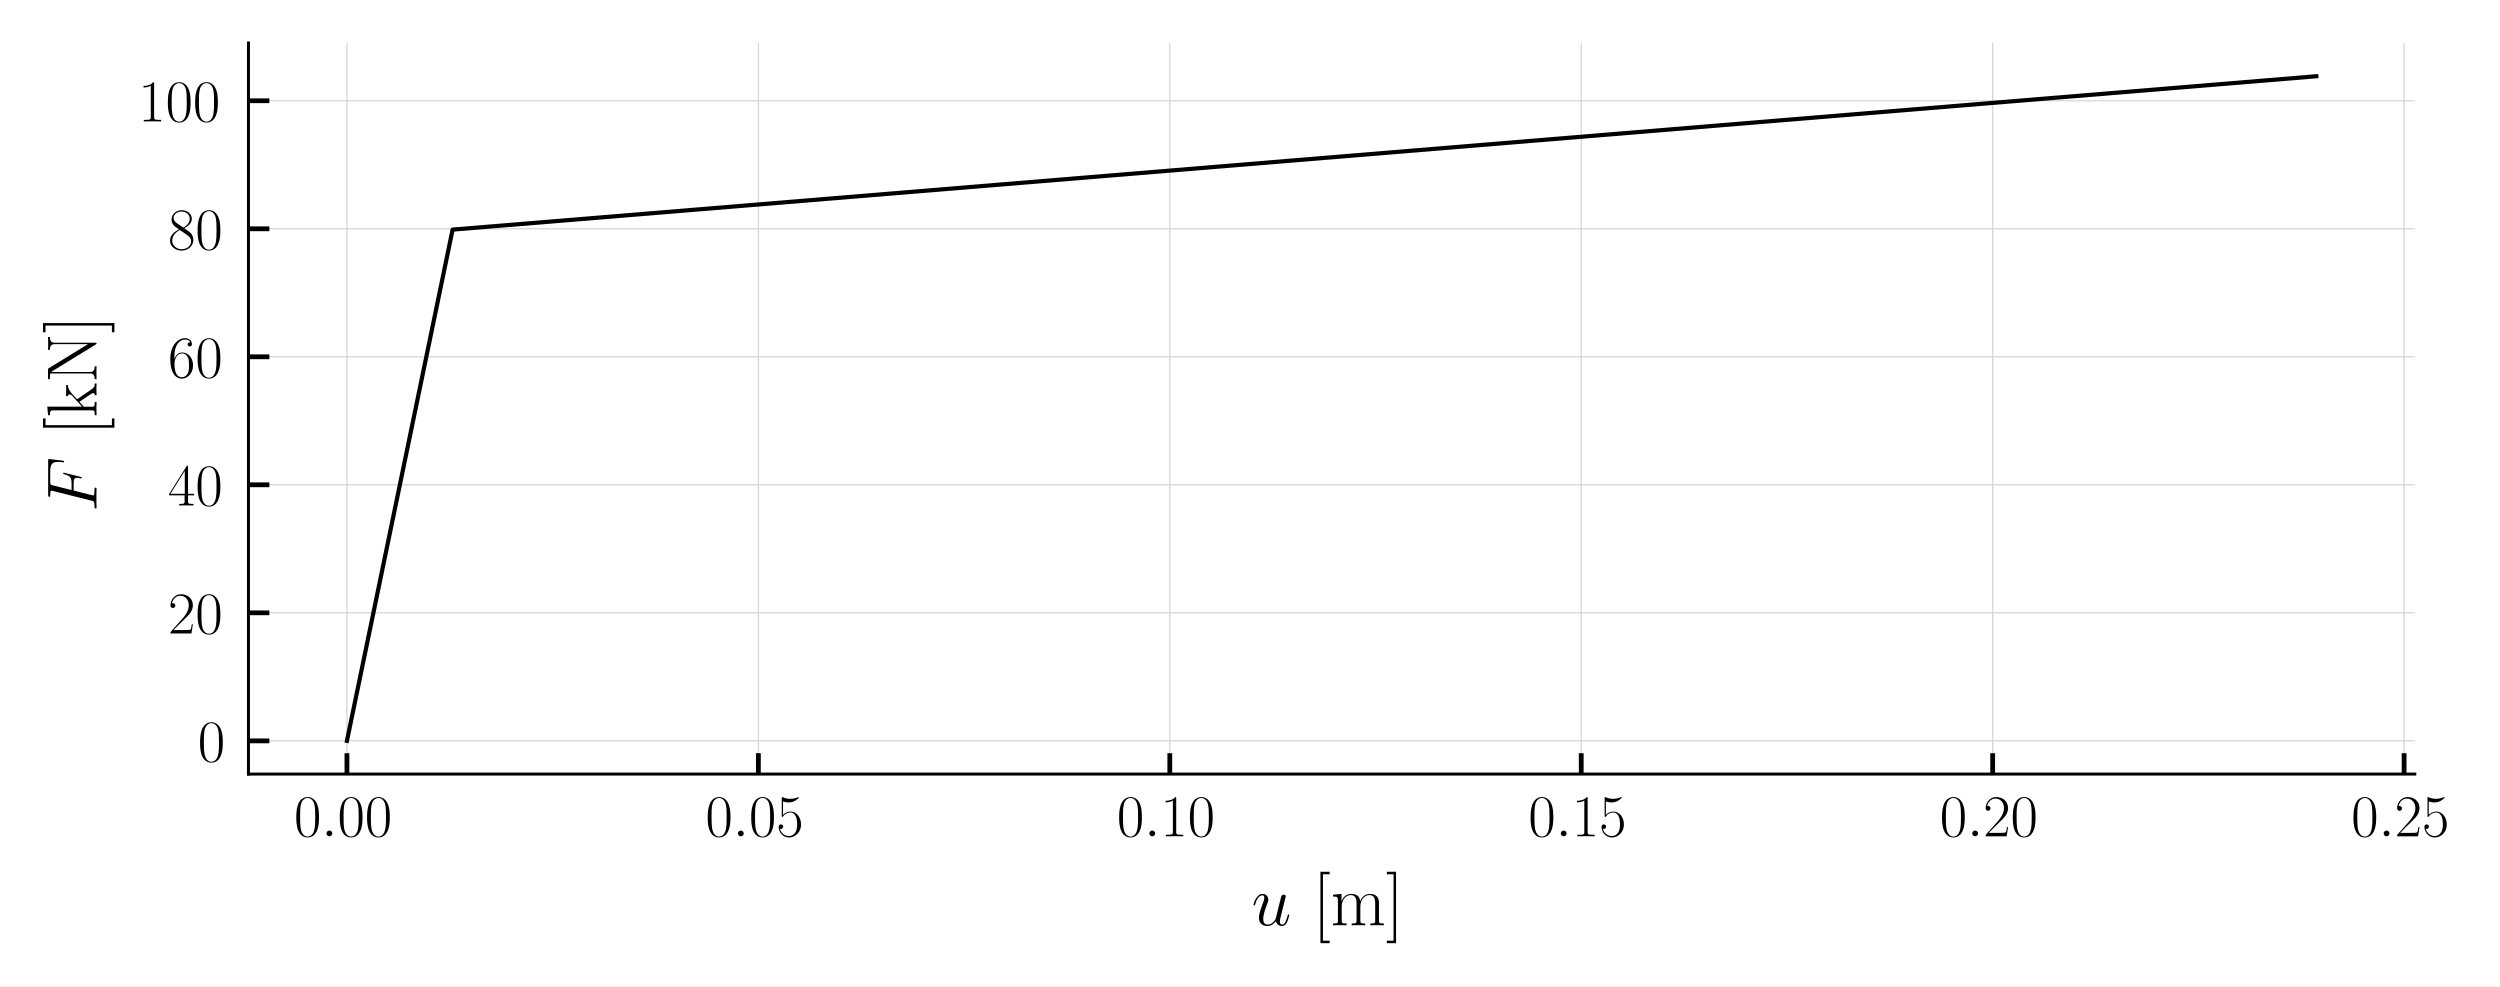
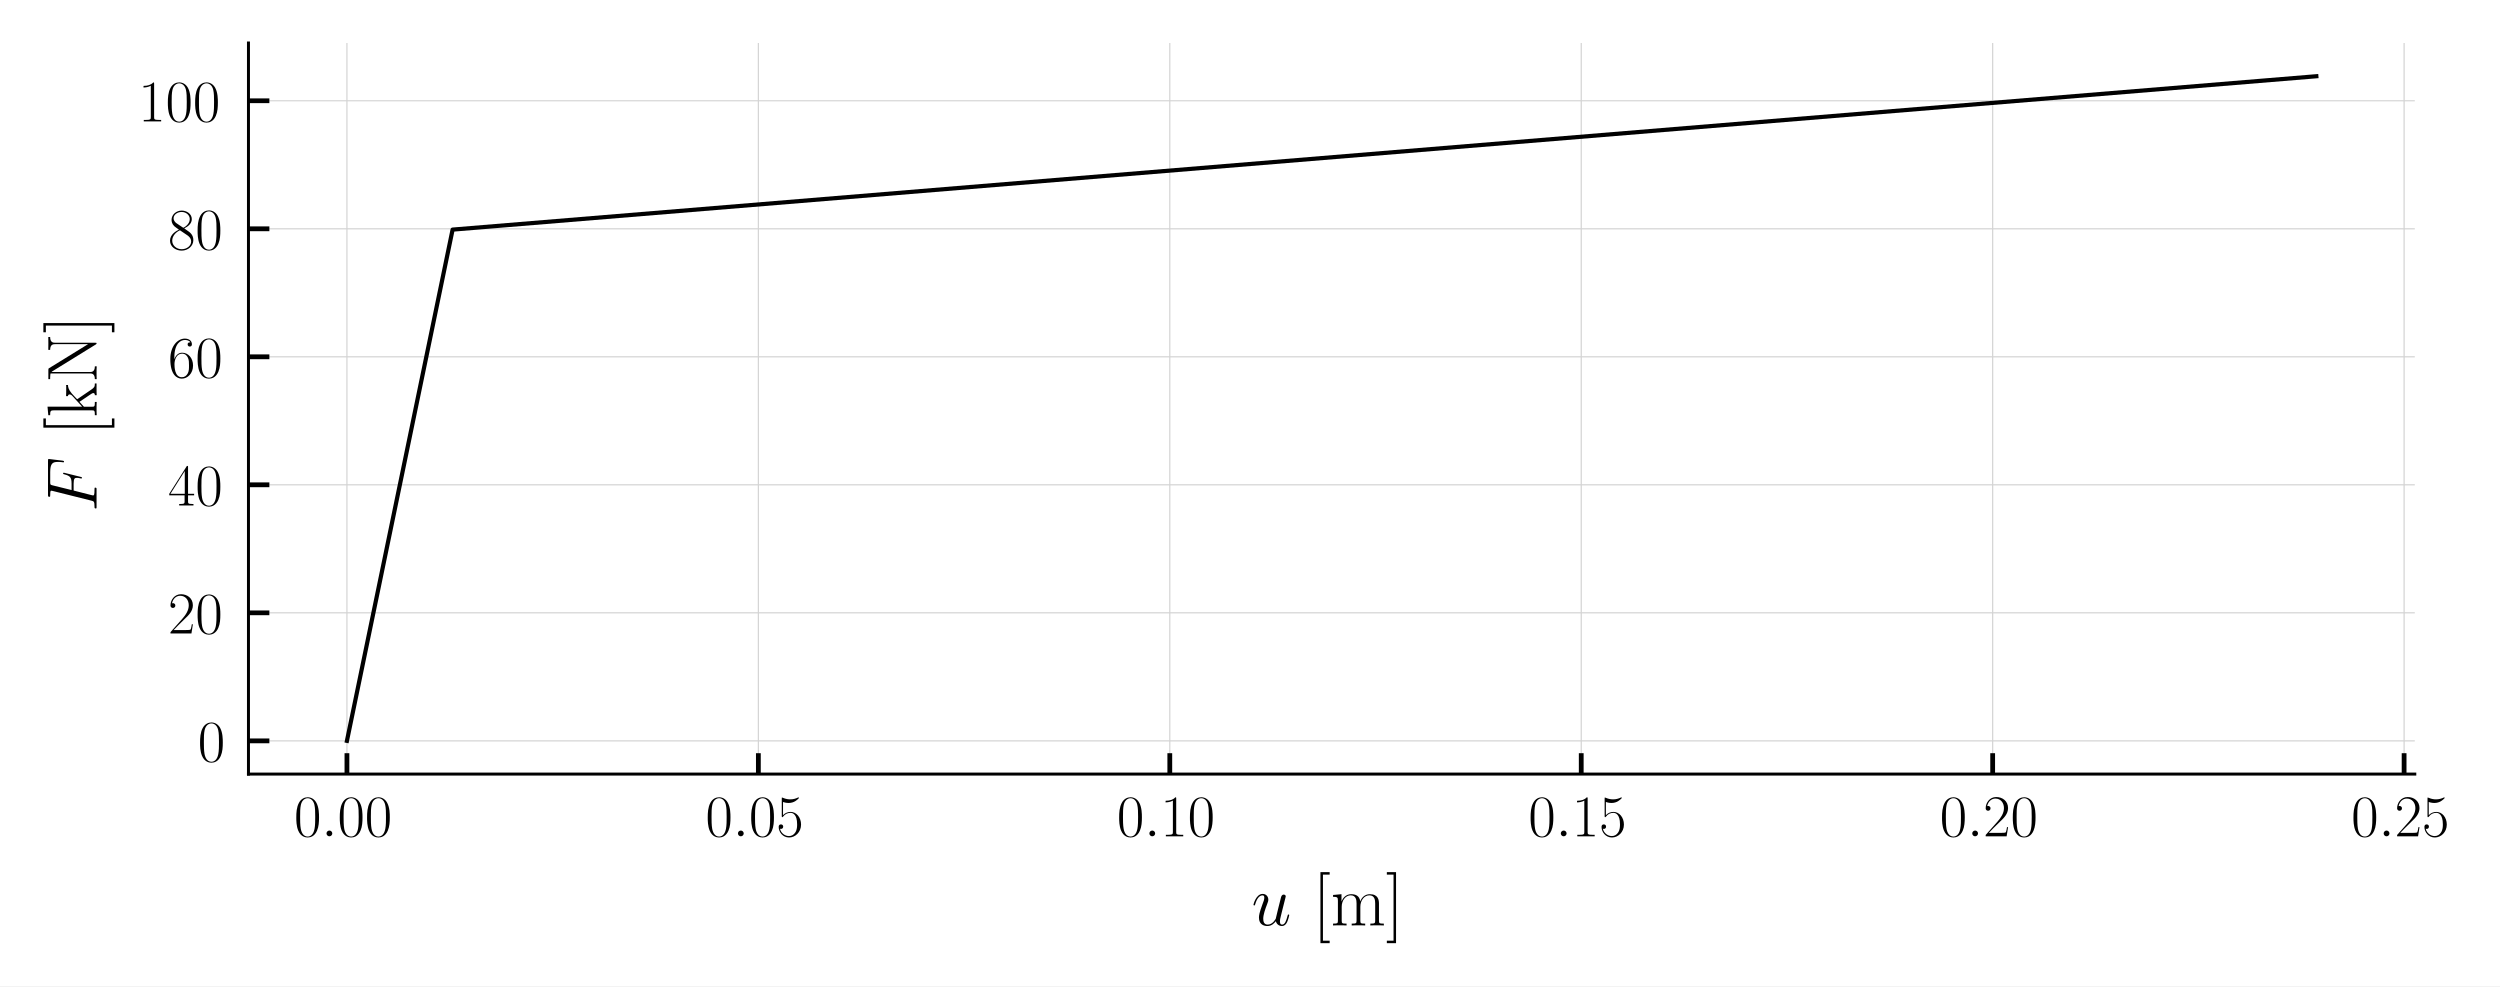
<svg xmlns="http://www.w3.org/2000/svg" xmlns:xlink="http://www.w3.org/1999/xlink" width="418.564pt" height="165.111pt" viewBox="0 0 418.564 165.111" version="1.1">
  <defs>
    <style type="text/css">*{stroke-linejoin: round; stroke-linecap: butt}</style>
  </defs>
  <g id="figure_1">
    <g id="patch_1">
      <path d="M 0 165.111  L 418.564 165.111  L 418.564 0  L 0 0  z " style="fill: #ffffff" />
    </g>
    <g id="axes_1">
      <g id="patch_2">
        <path d="M 41.599 129.6  L 404.299 129.6  L 404.299 7.2  L 41.599 7.2  z " style="fill: #ffffff" />
      </g>
      <g id="matplotlib.axis_1">
        <g id="xtick_1">
          <g id="line2d_1">
-             <path d="M 58.086 129.6  L 58.086 7.2  " clip-path="url(#p9bdc8f157e)" style="fill: none; stroke: #d3d3d3; stroke-width: 0.2; stroke-linecap: square" />
+             <path d="M 58.086 129.6  L 58.086 7.2  " clip-path="url(#p5ad7e52a7c)" style="fill: none; stroke: #d3d3d3; stroke-width: 0.2; stroke-linecap: square" />
          </g>
          <g id="line2d_2">
            <defs>
-               <path id="m591b643fd5" d="M 0 0  L 0 -3.5  " style="stroke: #000000; stroke-width: 0.8" />
-             </defs>
-             <g>
-               <use xlink:href="#m591b643fd5" x="58.086" y="129.6" style="stroke: #000000; stroke-width: 0.8" />
+               <path id="m6306ff4226" d="M 0 0  L 0 -3.5  " style="stroke: #000000; stroke-width: 0.8" />
+             </defs>
+             <g>
+               <use xlink:href="#m6306ff4226" x="58.086" y="129.6" style="stroke: #000000; stroke-width: 0.8" />
            </g>
          </g>
          <g id="text_1">
            <g transform="translate(49.22983 140.0185) scale(0.1 -0.1)">
              <defs>
-                 <path id="CMR17-30" d="M 2688 2038  C 2688 2430 2682 3099 2413 3613  C 2176 4063 1798 4224 1466 4224  C 1158 4224 768 4082 525 3620  C 269 3137 243 2539 243 2038  C 243 1671 250 1112 448 623  C 723 -39 1216 -128 1466 -128  C 1760 -128 2208 -7 2470 604  C 2662 1048 2688 1568 2688 2038  z M 1466 -26  C 1056 -26 813 328 723 816  C 653 1196 653 1749 653 2109  C 653 2604 653 3015 736 3407  C 858 3954 1216 4121 1466 4121  C 1728 4121 2067 3947 2189 3420  C 2272 3054 2278 2623 2278 2109  C 2278 1691 2278 1176 2202 797  C 2067 96 1690 -26 1466 -26  z " transform="scale(0.015625)" />
-                 <path id="CMMI12-3a" d="M 1178 307  C 1178 492 1024 620 870 620  C 685 620 557 467 557 313  C 557 128 710 0 864 0  C 1050 0 1178 153 1178 307  z " transform="scale(0.015625)" />
+                 <path id="CMR17-30" d="M 2688 2025  C 2688 2416 2682 3080 2413 3591  C 2176 4039 1798 4198 1466 4198  C 1158 4198 768 4058 525 3597  C 269 3118 243 2524 243 2025  C 243 1661 250 1106 448 619  C 723 -39 1216 -128 1466 -128  C 1760 -128 2208 -7 2470 600  C 2662 1042 2688 1559 2688 2025  z M 1466 -26  C 1056 -26 813 325 723 812  C 653 1188 653 1738 653 2096  C 653 2588 653 2997 736 3387  C 858 3929 1216 4096 1466 4096  C 1728 4096 2067 3923 2189 3400  C 2272 3036 2278 2607 2278 2096  C 2278 1680 2278 1169 2202 792  C 2067 95 1690 -26 1466 -26  z " transform="scale(0.015625)" />
+                 <path id="CMMI12-3a" d="M 1178 307  C 1178 492 1024 619 870 619  C 685 619 557 466 557 313  C 557 128 710 0 864 0  C 1050 0 1178 153 1178 307  z " transform="scale(0.015625)" />
              </defs>
              <use xlink:href="#CMR17-30" transform="scale(0.996264)" />
              <use xlink:href="#CMMI12-3a" transform="translate(45.69048 0) scale(0.996264)" />
              <use xlink:href="#CMR17-30" transform="translate(72.78765 0) scale(0.996264)" />
              <use xlink:href="#CMR17-30" transform="translate(118.4781 0) scale(0.996264)" />
            </g>
          </g>
        </g>
        <g id="xtick_2">
          <g id="line2d_3">
-             <path d="M 126.97 129.6  L 126.97 7.2  " clip-path="url(#p9bdc8f157e)" style="fill: none; stroke: #d3d3d3; stroke-width: 0.2; stroke-linecap: square" />
+             <path d="M 126.97 129.6  L 126.97 7.2  " clip-path="url(#p5ad7e52a7c)" style="fill: none; stroke: #d3d3d3; stroke-width: 0.2; stroke-linecap: square" />
          </g>
          <g id="line2d_4">
            <g>
-               <use xlink:href="#m591b643fd5" x="126.97" y="129.6" style="stroke: #000000; stroke-width: 0.8" />
+               <use xlink:href="#m6306ff4226" x="126.97" y="129.6" style="stroke: #000000; stroke-width: 0.8" />
            </g>
          </g>
          <g id="text_2">
            <g transform="translate(118.1143 140.0185) scale(0.1 -0.1)">
              <defs>
-                 <path id="CMR17-35" d="M 730 3750  C 794 3724 1056 3641 1325 3641  C 1920 3641 2246 3961 2432 4140  C 2432 4191 2432 4224 2394 4224  C 2387 4224 2374 4224 2323 4198  C 2099 4102 1837 4032 1517 4032  C 1325 4032 1037 4055 723 4191  C 653 4224 640 4224 634 4224  C 602 4224 595 4217 595 4090  L 595 2231  C 595 2113 595 2080 659 2080  C 691 2080 704 2093 736 2139  C 941 2435 1222 2560 1542 2560  C 1766 2560 2246 2415 2246 1293  C 2246 1087 2246 716 2054 422  C 1894 159 1645 25 1370 25  C 947 25 518 319 403 812  C 429 806 480 793 506 793  C 589 793 749 838 749 1036  C 749 1209 627 1280 506 1280  C 358 1280 262 1190 262 1011  C 262 454 704 -128 1382 -128  C 2042 -128 2669 441 2669 1267  C 2669 2054 2170 2662 1549 2662  C 1222 2662 947 2540 730 2304  L 730 3750  z " transform="scale(0.015625)" />
+                 <path id="CMR17-35" d="M 730 3692  C 794 3666 1056 3584 1325 3584  C 1920 3584 2246 3911 2432 4100  C 2432 4157 2432 4192 2394 4192  C 2387 4192 2374 4192 2323 4163  C 2099 4058 1837 3973 1517 3973  C 1325 3973 1037 3999 723 4139  C 653 4171 640 4171 634 4171  C 602 4171 595 4164 595 4037  L 595 2203  C 595 2089 595 2057 659 2057  C 691 2057 704 2070 736 2114  C 941 2401 1222 2522 1542 2522  C 1766 2522 2246 2382 2246 1289  C 2246 1085 2246 715 2054 421  C 1894 159 1645 25 1370 25  C 947 25 518 320 403 814  C 429 807 480 795 506 795  C 589 795 749 840 749 1038  C 749 1210 627 1280 506 1280  C 358 1280 262 1190 262 1011  C 262 454 704 -128 1382 -128  C 2042 -128 2669 440 2669 1264  C 2669 2030 2170 2624 1549 2624  C 1222 2624 947 2503 730 2274  L 730 3692  z " transform="scale(0.015625)" />
              </defs>
              <use xlink:href="#CMR17-30" transform="scale(0.996264)" />
              <use xlink:href="#CMMI12-3a" transform="translate(45.69048 0) scale(0.996264)" />
              <use xlink:href="#CMR17-30" transform="translate(72.78765 0) scale(0.996264)" />
              <use xlink:href="#CMR17-35" transform="translate(118.4781 0) scale(0.996264)" />
            </g>
          </g>
        </g>
        <g id="xtick_3">
          <g id="line2d_5">
-             <path d="M 195.854 129.6  L 195.854 7.2  " clip-path="url(#p9bdc8f157e)" style="fill: none; stroke: #d3d3d3; stroke-width: 0.2; stroke-linecap: square" />
+             <path d="M 195.854 129.6  L 195.854 7.2  " clip-path="url(#p5ad7e52a7c)" style="fill: none; stroke: #d3d3d3; stroke-width: 0.2; stroke-linecap: square" />
          </g>
          <g id="line2d_6">
            <g>
-               <use xlink:href="#m591b643fd5" x="195.854" y="129.6" style="stroke: #000000; stroke-width: 0.8" />
+               <use xlink:href="#m6306ff4226" x="195.854" y="129.6" style="stroke: #000000; stroke-width: 0.8" />
            </g>
          </g>
          <g id="text_3">
            <g transform="translate(186.9988 140.0185) scale(0.1 -0.1)">
              <defs>
-                 <path id="CMR17-31" d="M 1702 4083  C 1702 4217 1696 4224 1606 4224  C 1357 3927 979 3833 621 3820  C 602 3820 570 3820 563 3808  C 557 3795 557 3782 557 3648  C 755 3648 1088 3686 1344 3839  L 1344 467  C 1344 243 1331 166 781 166  L 589 166  L 589 0  C 896 6 1216 12 1523 12  C 1830 12 2150 6 2458 0  L 2458 166  L 2266 166  C 1715 166 1702 236 1702 467  L 1702 4083  z " transform="scale(0.015625)" />
+                 <path id="CMR17-31" d="M 1702 4058  C 1702 4192 1696 4192 1606 4192  C 1357 3916 979 3827 621 3827  C 602 3827 570 3827 563 3808  C 557 3795 557 3782 557 3648  C 755 3648 1088 3686 1344 3839  L 1344 461  C 1344 236 1331 160 781 160  L 589 160  L 589 0  C 896 0 1216 0 1523 0  C 1830 0 2150 0 2458 0  L 2458 160  L 2266 160  C 1715 160 1702 230 1702 458  L 1702 4058  z " transform="scale(0.015625)" />
              </defs>
              <use xlink:href="#CMR17-30" transform="scale(0.996264)" />
              <use xlink:href="#CMMI12-3a" transform="translate(45.69048 0) scale(0.996264)" />
              <use xlink:href="#CMR17-31" transform="translate(72.78765 0) scale(0.996264)" />
              <use xlink:href="#CMR17-30" transform="translate(118.4781 0) scale(0.996264)" />
            </g>
          </g>
        </g>
        <g id="xtick_4">
          <g id="line2d_7">
-             <path d="M 264.739 129.6  L 264.739 7.2  " clip-path="url(#p9bdc8f157e)" style="fill: none; stroke: #d3d3d3; stroke-width: 0.2; stroke-linecap: square" />
+             <path d="M 264.739 129.6  L 264.739 7.2  " clip-path="url(#p5ad7e52a7c)" style="fill: none; stroke: #d3d3d3; stroke-width: 0.2; stroke-linecap: square" />
          </g>
          <g id="line2d_8">
            <g>
-               <use xlink:href="#m591b643fd5" x="264.739" y="129.6" style="stroke: #000000; stroke-width: 0.8" />
+               <use xlink:href="#m6306ff4226" x="264.739" y="129.6" style="stroke: #000000; stroke-width: 0.8" />
            </g>
          </g>
          <g id="text_4">
            <g transform="translate(255.8833 140.0185) scale(0.1 -0.1)">
              <use xlink:href="#CMR17-30" transform="scale(0.996264)" />
              <use xlink:href="#CMMI12-3a" transform="translate(45.69048 0) scale(0.996264)" />
              <use xlink:href="#CMR17-31" transform="translate(72.78765 0) scale(0.996264)" />
              <use xlink:href="#CMR17-35" transform="translate(118.4781 0) scale(0.996264)" />
            </g>
          </g>
        </g>
        <g id="xtick_5">
          <g id="line2d_9">
-             <path d="M 333.623 129.6  L 333.623 7.2  " clip-path="url(#p9bdc8f157e)" style="fill: none; stroke: #d3d3d3; stroke-width: 0.2; stroke-linecap: square" />
+             <path d="M 333.623 129.6  L 333.623 7.2  " clip-path="url(#p5ad7e52a7c)" style="fill: none; stroke: #d3d3d3; stroke-width: 0.2; stroke-linecap: square" />
          </g>
          <g id="line2d_10">
            <g>
-               <use xlink:href="#m591b643fd5" x="333.623" y="129.6" style="stroke: #000000; stroke-width: 0.8" />
+               <use xlink:href="#m6306ff4226" x="333.623" y="129.6" style="stroke: #000000; stroke-width: 0.8" />
            </g>
          </g>
          <g id="text_5">
            <g transform="translate(324.7677 140.0185) scale(0.1 -0.1)">
              <defs>
-                 <path id="CMR17-32" d="M 2669 990  L 2554 990  C 2490 537 2438 460 2413 422  C 2381 371 1920 371 1830 371  L 602 371  C 832 620 1280 1073 1824 1596  C 2214 1966 2669 2400 2669 3033  C 2669 3788 2067 4224 1395 4224  C 691 4224 262 3603 262 3027  C 262 2777 448 2745 525 2745  C 589 2745 781 2783 781 3007  C 781 3206 614 3264 525 3264  C 486 3264 448 3257 422 3244  C 544 3788 915 4057 1306 4057  C 1862 4057 2227 3616 2227 3033  C 2227 2477 1901 1998 1536 1583  L 262 147  L 262 0  L 2515 0  L 2669 990  z " transform="scale(0.015625)" />
+                 <path id="CMR17-32" d="M 2669 989  L 2554 989  C 2490 536 2438 459 2413 420  C 2381 369 1920 369 1830 369  L 602 369  C 832 619 1280 1072 1824 1597  C 2214 1967 2669 2402 2669 3035  C 2669 3790 2067 4224 1395 4224  C 691 4224 262 3604 262 3030  C 262 2780 448 2748 525 2748  C 589 2748 781 2787 781 3010  C 781 3207 614 3264 525 3264  C 486 3264 448 3258 422 3245  C 544 3790 915 4058 1306 4058  C 1862 4058 2227 3617 2227 3035  C 2227 2479 1901 2000 1536 1584  L 262 146  L 262 0  L 2515 0  L 2669 989  z " transform="scale(0.015625)" />
              </defs>
              <use xlink:href="#CMR17-30" transform="scale(0.996264)" />
              <use xlink:href="#CMMI12-3a" transform="translate(45.69048 0) scale(0.996264)" />
              <use xlink:href="#CMR17-32" transform="translate(72.78765 0) scale(0.996264)" />
              <use xlink:href="#CMR17-30" transform="translate(118.4781 0) scale(0.996264)" />
            </g>
          </g>
        </g>
        <g id="xtick_6">
          <g id="line2d_11">
-             <path d="M 402.508 129.6  L 402.508 7.2  " clip-path="url(#p9bdc8f157e)" style="fill: none; stroke: #d3d3d3; stroke-width: 0.2; stroke-linecap: square" />
+             <path d="M 402.508 129.6  L 402.508 7.2  " clip-path="url(#p5ad7e52a7c)" style="fill: none; stroke: #d3d3d3; stroke-width: 0.2; stroke-linecap: square" />
          </g>
          <g id="line2d_12">
            <g>
-               <use xlink:href="#m591b643fd5" x="402.508" y="129.6" style="stroke: #000000; stroke-width: 0.8" />
+               <use xlink:href="#m6306ff4226" x="402.508" y="129.6" style="stroke: #000000; stroke-width: 0.8" />
            </g>
          </g>
          <g id="text_6">
            <g transform="translate(393.6522 140.0185) scale(0.1 -0.1)">
              <use xlink:href="#CMR17-30" transform="scale(0.996264)" />
              <use xlink:href="#CMMI12-3a" transform="translate(45.69048 0) scale(0.996264)" />
              <use xlink:href="#CMR17-32" transform="translate(72.78765 0) scale(0.996264)" />
              <use xlink:href="#CMR17-35" transform="translate(118.4781 0) scale(0.996264)" />
            </g>
          </g>
        </g>
        <g id="text_7">
          <g transform="translate(209.5378 154.9221) scale(0.12 -0.12)">
            <defs>
-               <path id="CMMI12-75" d="M 2182 370  C 2266 12 2573 -64 2726 -64  C 2931 -64 3085 70 3187 287  C 3296 517 3379 893 3379 913  C 3379 944 3354 970 3315 970  C 3258 970 3251 938 3226 842  C 3110 402 2995 64 2739 64  C 2547 64 2547 274 2547 357  C 2547 504 2566 568 2630 836  C 2675 1008 2720 1181 2758 1359  L 3021 2400  C 3066 2560 3066 2572 3066 2591  C 3066 2687 2989 2752 2893 2752  C 2707 2752 2662 2591 2624 2432  C 2560 2183 2214 810 2170 587  C 2163 587 1914 64 1446 64  C 1114 64 1050 351 1050 587  C 1050 951 1229 1462 1395 1890  C 1472 2094 1504 2177 1504 2305  C 1504 2579 1306 2816 998 2816  C 410 2816 173 1890 173 1838  C 173 1813 198 1781 243 1781  C 301 1781 307 1807 333 1896  C 486 2445 736 2687 979 2687  C 1043 2687 1146 2681 1146 2477  C 1146 2311 1075 2126 979 1883  C 698 1123 666 881 666 689  C 666 38 1158 -64 1421 -64  C 1830 -64 2054 217 2182 370  z " transform="scale(0.015625)" />
-               <path id="CMR17-5b" d="M 1504 -1600  L 1504 -1376  L 902 -1376  L 902 4575  L 1504 4575  L 1504 4800  L 678 4800  L 678 -1600  L 1504 -1600  z " transform="scale(0.015625)" />
-               <path id="CMR17-6d" d="M 4326 1954  C 4326 2276 4269 2816 3507 2816  C 3072 2816 2771 2520 2656 2173  L 2650 2173  C 2573 2700 2195 2816 1837 2816  C 1331 2816 1069 2424 973 2166  L 966 2166  L 966 2816  L 211 2745  L 211 2578  C 589 2578 646 2540 646 2231  L 646 443  C 646 198 621 166 211 166  L 211 0  C 365 12 646 12 813 12  C 979 12 1267 12 1421 0  L 1421 166  C 1011 166 986 192 986 443  L 986 1678  C 986 2269 1344 2713 1792 2713  C 2266 2713 2317 2289 2317 1980  L 2317 443  C 2317 198 2291 166 1882 166  L 1882 0  C 2035 12 2317 12 2483 12  C 2650 12 2938 12 3091 0  L 3091 166  C 2682 166 2656 192 2656 443  L 2656 1678  C 2656 2269 3014 2713 3462 2713  C 3936 2713 3987 2289 3987 1980  L 3987 443  C 3987 198 3962 166 3552 166  L 3552 0  C 3706 12 3987 12 4154 12  C 4320 12 4608 12 4762 0  L 4762 166  C 4352 166 4326 192 4326 443  L 4326 1954  z " transform="scale(0.015625)" />
-               <path id="CMR17-5d" d="M 915 4800  L 90 4800  L 90 4575  L 691 4575  L 691 -1376  L 90 -1376  L 90 -1600  L 915 -1600  L 915 4800  z " transform="scale(0.015625)" />
+               <path id="CMMI12-75" d="M 2182 370  C 2266 13 2573 -64 2726 -64  C 2931 -64 3085 70 3187 287  C 3296 517 3379 894 3379 913  C 3379 945 3354 971 3315 971  C 3258 971 3251 939 3226 843  C 3110 402 2995 64 2739 64  C 2547 64 2547 275 2547 358  C 2547 505 2566 568 2630 837  C 2675 1009 2720 1181 2758 1360  L 3021 2401  C 3066 2561 3066 2574 3066 2593  C 3066 2689 2989 2753 2893 2753  C 2707 2753 2662 2593 2624 2433  C 2560 2184 2214 811 2170 588  C 2163 588 1914 64 1446 64  C 1114 64 1050 351 1050 588  C 1050 952 1229 1462 1395 1890  C 1472 2095 1504 2178 1504 2305  C 1504 2580 1306 2816 998 2816  C 410 2816 173 1890 173 1839  C 173 1814 198 1782 243 1782  C 301 1782 307 1807 333 1896  C 486 2441 736 2682 979 2682  C 1043 2682 1146 2682 1146 2478  C 1146 2312 1075 2127 979 1884  C 698 1124 666 881 666 690  C 666 38 1158 -64 1421 -64  C 1830 -64 2054 217 2182 370  z " transform="scale(0.015625)" />
+               <path id="CMR17-5b" d="M 1504 -1600  L 1504 -1377  L 902 -1377  L 902 4544  L 1504 4544  L 1504 4767  L 678 4767  L 678 -1600  L 1504 -1600  z " transform="scale(0.015625)" />
+               <path id="CMR17-6d" d="M 4326 1933  C 4326 2252 4269 2790 3507 2790  C 3072 2790 2771 2496 2656 2151  L 2650 2151  C 2573 2676 2195 2790 1837 2790  C 1331 2790 1069 2400 973 2144  L 966 2144  L 966 2790  L 211 2720  L 211 2554  C 589 2554 646 2515 646 2208  L 646 428  C 646 184 621 153 211 153  L 211 -13  C 365 0 646 0 813 0  C 979 0 1267 0 1421 -13  L 1421 153  C 1011 153 986 178 986 428  L 986 1658  C 986 2247 1344 2688 1792 2688  C 2266 2688 2317 2266 2317 1958  L 2317 428  C 2317 184 2291 153 1882 153  L 1882 -13  C 2035 0 2317 0 2483 0  C 2650 0 2938 0 3091 -13  L 3091 153  C 2682 153 2656 178 2656 428  L 2656 1658  C 2656 2247 3014 2688 3462 2688  C 3936 2688 3987 2266 3987 1958  L 3987 428  C 3987 184 3962 153 3552 153  L 3552 -13  C 3706 0 3987 0 4154 0  C 4320 0 4608 0 4762 -13  L 4762 153  C 4352 153 4326 178 4326 428  L 4326 1933  z " transform="scale(0.015625)" />
+               <path id="CMR17-5d" d="M 915 4767  L 90 4767  L 90 4544  L 691 4544  L 691 -1377  L 90 -1377  L 90 -1600  L 915 -1600  L 915 4767  z " transform="scale(0.015625)" />
            </defs>
            <use xlink:href="#CMMI12-75" transform="scale(0.996264)" />
            <use xlink:href="#CMR17-5b" transform="translate(85.5963 0) scale(0.996264)" />
            <use xlink:href="#CMR17-6d" transform="translate(110.4674 0) scale(0.996264)" />
            <use xlink:href="#CMR17-5d" transform="translate(187.3869 0) scale(0.996264)" />
          </g>
        </g>
      </g>
      <g id="matplotlib.axis_2">
        <g id="ytick_1">
          <g id="line2d_13">
-             <path d="M 41.599 124.036  L 404.299 124.036  " clip-path="url(#p9bdc8f157e)" style="fill: none; stroke: #d3d3d3; stroke-width: 0.2; stroke-linecap: square" />
+             <path d="M 41.599 124.036  L 404.299 124.036  " clip-path="url(#p5ad7e52a7c)" style="fill: none; stroke: #d3d3d3; stroke-width: 0.2; stroke-linecap: square" />
          </g>
          <g id="line2d_14">
            <defs>
-               <path id="mb26ae9dbe8" d="M 0 0  L 3.5 0  " style="stroke: #000000; stroke-width: 0.8" />
-             </defs>
-             <g>
-               <use xlink:href="#mb26ae9dbe8" x="41.599" y="124.036" style="stroke: #000000; stroke-width: 0.8" />
+               <path id="ma262aab1b2" d="M 0 0  L 3.5 0  " style="stroke: #000000; stroke-width: 0.8" />
+             </defs>
+             <g>
+               <use xlink:href="#ma262aab1b2" x="41.599" y="124.036" style="stroke: #000000; stroke-width: 0.8" />
            </g>
          </g>
          <g id="text_8">
            <g transform="translate(33.11784 127.4956) scale(0.1 -0.1)">
              <use xlink:href="#CMR17-30" transform="scale(0.996264)" />
            </g>
          </g>
        </g>
        <g id="ytick_2">
          <g id="line2d_15">
-             <path d="M 41.599 102.603  L 404.299 102.603  " clip-path="url(#p9bdc8f157e)" style="fill: none; stroke: #d3d3d3; stroke-width: 0.2; stroke-linecap: square" />
+             <path d="M 41.599 102.603  L 404.299 102.603  " clip-path="url(#p5ad7e52a7c)" style="fill: none; stroke: #d3d3d3; stroke-width: 0.2; stroke-linecap: square" />
          </g>
          <g id="line2d_16">
            <g>
-               <use xlink:href="#mb26ae9dbe8" x="41.599" y="102.603" style="stroke: #000000; stroke-width: 0.8" />
+               <use xlink:href="#ma262aab1b2" x="41.599" y="102.603" style="stroke: #000000; stroke-width: 0.8" />
            </g>
          </g>
          <g id="text_9">
            <g transform="translate(28.1365 106.0625) scale(0.1 -0.1)">
              <use xlink:href="#CMR17-32" transform="scale(0.996264)" />
              <use xlink:href="#CMR17-30" transform="translate(45.69048 0) scale(0.996264)" />
            </g>
          </g>
        </g>
        <g id="ytick_3">
          <g id="line2d_17">
-             <path d="M 41.599 81.17  L 404.299 81.17  " clip-path="url(#p9bdc8f157e)" style="fill: none; stroke: #d3d3d3; stroke-width: 0.2; stroke-linecap: square" />
+             <path d="M 41.599 81.17  L 404.299 81.17  " clip-path="url(#p5ad7e52a7c)" style="fill: none; stroke: #d3d3d3; stroke-width: 0.2; stroke-linecap: square" />
          </g>
          <g id="line2d_18">
            <g>
-               <use xlink:href="#mb26ae9dbe8" x="41.599" y="81.17" style="stroke: #000000; stroke-width: 0.8" />
+               <use xlink:href="#ma262aab1b2" x="41.599" y="81.17" style="stroke: #000000; stroke-width: 0.8" />
            </g>
          </g>
          <g id="text_10">
            <g transform="translate(28.1365 84.62929) scale(0.1 -0.1)">
              <defs>
-                 <path id="CMR17-34" d="M 2150 4147  C 2150 4281 2144 4288 2029 4288  L 128 1254  L 128 1088  L 1779 1088  L 1779 460  C 1779 230 1766 166 1318 166  L 1197 166  L 1197 0  C 1402 12 1747 12 1965 12  C 2182 12 2528 12 2733 0  L 2733 166  L 2611 166  C 2163 166 2150 230 2150 460  L 2150 1088  L 2803 1088  L 2803 1254  L 2150 1254  L 2150 4147  z M 1798 3723  L 1798 1254  L 256 1254  L 1798 3723  z " transform="scale(0.015625)" />
+                 <path id="CMR17-34" d="M 2150 4122  C 2150 4256 2144 4256 2029 4256  L 128 1254  L 128 1088  L 1779 1088  L 1779 457  C 1779 224 1766 160 1318 160  L 1197 160  L 1197 0  C 1402 0 1747 0 1965 0  C 2182 0 2528 0 2733 0  L 2733 160  L 2611 160  C 2163 160 2150 224 2150 457  L 2150 1088  L 2803 1088  L 2803 1254  L 2150 1254  L 2150 4122  z M 1798 3703  L 1798 1254  L 256 1254  L 1798 3703  z " transform="scale(0.015625)" />
              </defs>
              <use xlink:href="#CMR17-34" transform="scale(0.996264)" />
              <use xlink:href="#CMR17-30" transform="translate(45.69048 0) scale(0.996264)" />
            </g>
          </g>
        </g>
        <g id="ytick_4">
          <g id="line2d_19">
-             <path d="M 41.599 59.737  L 404.299 59.737  " clip-path="url(#p9bdc8f157e)" style="fill: none; stroke: #d3d3d3; stroke-width: 0.2; stroke-linecap: square" />
+             <path d="M 41.599 59.737  L 404.299 59.737  " clip-path="url(#p5ad7e52a7c)" style="fill: none; stroke: #d3d3d3; stroke-width: 0.2; stroke-linecap: square" />
          </g>
          <g id="line2d_20">
            <g>
-               <use xlink:href="#mb26ae9dbe8" x="41.599" y="59.737" style="stroke: #000000; stroke-width: 0.8" />
+               <use xlink:href="#ma262aab1b2" x="41.599" y="59.737" style="stroke: #000000; stroke-width: 0.8" />
            </g>
          </g>
          <g id="text_11">
            <g transform="translate(28.1365 63.19613) scale(0.1 -0.1)">
              <defs>
-                 <path id="CMR17-36" d="M 678 2198  C 678 3712 1395 4076 1811 4076  C 1946 4076 2272 4049 2400 3782  C 2298 3782 2106 3782 2106 3558  C 2106 3385 2246 3328 2336 3328  C 2394 3328 2566 3353 2566 3571  C 2566 3987 2246 4224 1805 4224  C 1043 4224 243 3411 243 2011  C 243 257 966 -128 1478 -128  C 2099 -128 2688 431 2688 1295  C 2688 2101 2170 2688 1517 2688  C 1126 2688 838 2430 678 1979  L 678 2198  z M 1478 25  C 691 25 691 1212 691 1450  C 691 1914 909 2585 1504 2585  C 1613 2585 1926 2585 2138 2140  C 2253 1889 2253 1624 2253 1302  C 2253 954 2253 696 2118 438  C 1978 173 1773 25 1478 25  z " transform="scale(0.015625)" />
+                 <path id="CMR17-36" d="M 678 2176  C 678 3690 1395 4032 1811 4032  C 1946 4032 2272 4009 2400 3776  C 2298 3776 2106 3776 2106 3553  C 2106 3381 2246 3323 2336 3323  C 2394 3323 2566 3348 2566 3560  C 2566 3954 2246 4179 1805 4179  C 1043 4179 243 3390 243 1984  C 243 253 966 -128 1478 -128  C 2099 -128 2688 427 2688 1283  C 2688 2081 2170 2662 1517 2662  C 1126 2662 838 2407 678 1960  L 678 2176  z M 1478 25  C 691 25 691 1200 691 1436  C 691 1896 909 2560 1504 2560  C 1613 2560 1926 2560 2138 2120  C 2253 1870 2253 1609 2253 1289  C 2253 944 2253 690 2118 434  C 1978 171 1773 25 1478 25  z " transform="scale(0.015625)" />
              </defs>
              <use xlink:href="#CMR17-36" transform="scale(0.996264)" />
              <use xlink:href="#CMR17-30" transform="translate(45.69048 0) scale(0.996264)" />
            </g>
          </g>
        </g>
        <g id="ytick_5">
          <g id="line2d_21">
-             <path d="M 41.599 38.304  L 404.299 38.304  " clip-path="url(#p9bdc8f157e)" style="fill: none; stroke: #d3d3d3; stroke-width: 0.2; stroke-linecap: square" />
+             <path d="M 41.599 38.304  L 404.299 38.304  " clip-path="url(#p5ad7e52a7c)" style="fill: none; stroke: #d3d3d3; stroke-width: 0.2; stroke-linecap: square" />
          </g>
          <g id="line2d_22">
            <g>
-               <use xlink:href="#mb26ae9dbe8" x="41.599" y="38.304" style="stroke: #000000; stroke-width: 0.8" />
+               <use xlink:href="#ma262aab1b2" x="41.599" y="38.304" style="stroke: #000000; stroke-width: 0.8" />
            </g>
          </g>
          <g id="text_12">
            <g transform="translate(28.1365 41.76297) scale(0.1 -0.1)">
              <defs>
-                 <path id="CMR17-38" d="M 1741 2289  C 2144 2494 2554 2803 2554 3298  C 2554 3884 1990 4224 1472 4224  C 890 4224 378 3800 378 3215  C 378 3054 416 2777 666 2533  C 730 2469 998 2276 1171 2154  C 883 2006 211 1652 211 945  C 211 282 838 -128 1459 -128  C 2144 -128 2720 366 2720 1022  C 2720 1607 2330 1877 2074 2051  L 1741 2289  z M 902 2855  C 851 2887 595 3086 595 3388  C 595 3781 998 4076 1459 4076  C 1965 4076 2336 3716 2336 3298  C 2336 2700 1670 2359 1638 2359  C 1632 2359 1626 2359 1574 2398  L 902 2855  z M 2080 1536  C 2176 1466 2483 1253 2483 861  C 2483 385 2010 25 1472 25  C 890 25 448 443 448 951  C 448 1459 838 1884 1280 2083  L 2080 1536  z " transform="scale(0.015625)" />
+                 <path id="CMR17-38" d="M 1741 2264  C 2144 2467 2554 2773 2554 3263  C 2554 3841 1990 4179 1472 4179  C 890 4179 378 3759 378 3180  C 378 3021 416 2747 666 2505  C 730 2442 998 2251 1171 2130  C 883 1983 211 1634 211 934  C 211 279 838 -128 1459 -128  C 2144 -128 2720 362 2720 1010  C 2720 1590 2330 1857 2074 2029  L 1741 2264  z M 902 2822  C 851 2854 595 3051 595 3351  C 595 3739 998 4032 1459 4032  C 1965 4032 2336 3676 2336 3262  C 2336 2669 1670 2331 1638 2331  C 1632 2331 1626 2331 1574 2370  L 902 2822  z M 2080 1519  C 2176 1449 2483 1240 2483 851  C 2483 381 2010 25 1472 25  C 890 25 448 438 448 940  C 448 1443 838 1862 1280 2060  L 2080 1519  z " transform="scale(0.015625)" />
              </defs>
              <use xlink:href="#CMR17-38" transform="scale(0.996264)" />
              <use xlink:href="#CMR17-30" transform="translate(45.69048 0) scale(0.996264)" />
            </g>
          </g>
        </g>
        <g id="ytick_6">
          <g id="line2d_23">
-             <path d="M 41.599 16.871  L 404.299 16.871  " clip-path="url(#p9bdc8f157e)" style="fill: none; stroke: #d3d3d3; stroke-width: 0.2; stroke-linecap: square" />
+             <path d="M 41.599 16.871  L 404.299 16.871  " clip-path="url(#p5ad7e52a7c)" style="fill: none; stroke: #d3d3d3; stroke-width: 0.2; stroke-linecap: square" />
          </g>
          <g id="line2d_24">
            <g>
-               <use xlink:href="#mb26ae9dbe8" x="41.599" y="16.871" style="stroke: #000000; stroke-width: 0.8" />
+               <use xlink:href="#ma262aab1b2" x="41.599" y="16.871" style="stroke: #000000; stroke-width: 0.8" />
            </g>
          </g>
          <g id="text_13">
            <g transform="translate(23.15517 20.32981) scale(0.1 -0.1)">
              <use xlink:href="#CMR17-31" transform="scale(0.996264)" />
              <use xlink:href="#CMR17-30" transform="translate(45.69048 0) scale(0.996264)" />
              <use xlink:href="#CMR17-30" transform="translate(91.38095 0) scale(0.996264)" />
            </g>
          </g>
        </g>
        <g id="text_14">
          <g transform="translate(16.16638 85.68121) rotate(-90) scale(0.12 -0.12)">
            <defs>
-               <path id="CMMI12-46" d="M 1901 2054  L 2515 2054  C 3002 2054 3040 1947 3040 1764  C 3040 1683 3027 1595 2995 1456  C 2982 1431 2976 1399 2976 1387  C 2976 1343 3002 1318 3046 1318  C 3098 1318 3104 1343 3130 1444  L 3501 2929  C 3501 2955 3482 2993 3437 2993  C 3379 2993 3373 2968 3347 2858  C 3213 2375 3085 2240 2528 2240  L 1946 2240  L 2362 3908  C 2419 4134 2432 4153 2694 4153  L 3552 4153  C 4352 4153 4467 3915 4467 3457  C 4467 3419 4467 3277 4448 3109  C 4442 3084 4429 3000 4429 2974  C 4429 2922 4461 2903 4499 2903  C 4544 2903 4570 2929 4582 3045  L 4717 4172  C 4717 4191 4730 4255 4730 4268  C 4730 4339 4672 4339 4557 4339  L 1523 4339  C 1402 4339 1338 4339 1338 4223  C 1338 4153 1382 4153 1491 4153  C 1888 4153 1888 4108 1888 4037  C 1888 4005 1882 3979 1862 3908  L 998 468  C 941 248 928 185 480 185  C 358 185 294 185 294 70  C 294 0 352 0 390 0  C 512 0 640 12 762 12  L 1594 12  C 1734 12 1888 0 2029 0  C 2086 0 2163 0 2163 115  C 2163 185 2125 185 1984 185  C 1478 185 1466 229 1466 324  C 1466 355 1478 405 1491 449  L 1901 2054  z " transform="scale(0.015625)" />
-               <path id="CMR17-6b" d="M 1670 1679  C 1664 1692 1632 1730 1632 1749  C 1632 1762 2086 2175 2144 2226  C 2509 2532 2739 2563 2906 2570  L 2906 2735  C 2867 2735 2854 2735 2848 2729  L 2534 2722  C 2355 2722 2080 2722 1907 2735  L 1907 2570  C 1997 2563 2061 2513 2061 2423  C 2061 2296 1933 2175 1926 2175  L 960 1298  L 960 4416  L 198 4345  L 198 4179  C 576 4179 634 4141 634 3835  L 634 439  C 634 198 608 166 198 166  L 198 0  C 352 12 634 12 794 12  C 954 12 1235 12 1389 0  L 1389 166  C 979 166 954 191 954 439  L 954 1139  L 1395 1540  L 2042 586  C 2118 471 2182 382 2182 299  C 2182 185 2067 166 1990 166  L 1990 0  C 2144 12 2419 12 2579 12  C 2694 12 2931 6 3040 0  L 3040 166  C 2739 166 2669 223 2477 503  L 1670 1679  z " transform="scale(0.015625)" />
-               <path id="CMR17-4e" d="M 1312 4275  C 1267 4345 1261 4352 1139 4352  L 326 4352  L 326 4185  L 448 4185  C 704 4185 819 4153 838 4147  L 838 624  C 838 465 838 166 326 166  L 326 0  C 474 12 742 12 902 12  C 1062 12 1331 12 1478 0  L 1478 166  C 966 166 966 465 966 624  L 966 4057  C 1011 4019 1011 4007 1056 3943  L 3430 76  C 3475 0 3494 0 3526 0  C 3590 0 3590 19 3590 140  L 3590 3726  C 3590 3885 3590 4185 4102 4185  L 4102 4352  C 3955 4339 3686 4339 3526 4339  C 3366 4339 3098 4339 2950 4352  L 2950 4185  C 3462 4185 3462 3885 3462 3726  L 3462 777  L 1312 4275  z " transform="scale(0.015625)" />
+               <path id="CMMI12-46" d="M 1901 2055  L 2515 2055  C 3002 2055 3040 1946 3040 1761  C 3040 1678 3027 1589 2995 1448  C 2982 1423 2976 1391 2976 1378  C 2976 1333 3002 1308 3046 1308  C 3098 1308 3104 1333 3130 1435  L 3501 2935  C 3501 2961 3482 2999 3437 2999  C 3379 2999 3373 2974 3347 2863  C 3213 2376 3085 2240 2528 2240  L 1946 2240  L 2362 3926  C 2419 4154 2432 4154 2694 4154  L 3552 4154  C 4352 4154 4467 3918 4467 3464  C 4467 3426 4467 3285 4448 3119  C 4442 3094 4429 3011 4429 2985  C 4429 2934 4461 2915 4499 2915  C 4544 2915 4570 2941 4582 3055  L 4717 4174  C 4717 4195 4730 4263 4730 4277  C 4730 4352 4672 4352 4557 4352  L 1523 4352  C 1402 4352 1338 4352 1338 4229  C 1338 4154 1382 4154 1491 4154  C 1888 4154 1888 4113 1888 4050  C 1888 4018 1882 3992 1862 3922  L 998 473  C 941 249 928 185 480 185  C 358 185 294 185 294 70  C 294 0 352 0 390 0  C 512 0 640 0 762 0  L 1594 0  C 1734 0 1888 0 2029 0  C 2086 0 2163 0 2163 115  C 2163 185 2125 185 1984 185  C 1478 185 1466 229 1466 324  C 1466 356 1478 406 1491 449  L 1901 2055  z " transform="scale(0.015625)" />
+               <path id="CMR17-6b" d="M 1670 1673  C 1664 1686 1632 1724 1632 1743  C 1632 1756 2086 2171 2144 2222  C 2509 2528 2739 2560 2906 2560  L 2906 2733  C 2867 2733 2854 2733 2848 2720  L 2534 2720  C 2355 2720 2080 2720 1907 2733  L 1907 2566  C 1997 2559 2061 2508 2061 2419  C 2061 2291 1933 2170 1926 2170  L 960 1289  L 960 4396  L 198 4326  L 198 4160  C 576 4160 634 4122 634 3817  L 634 426  C 634 184 608 153 198 153  L 198 -13  C 352 0 634 0 794 0  C 954 0 1235 0 1389 -13  L 1389 153  C 979 153 954 178 954 428  L 954 1130  L 1395 1532  L 2042 574  C 2118 459 2182 369 2182 286  C 2182 172 2067 153 1990 153  L 1990 -13  C 2144 0 2419 0 2579 0  C 2694 0 2931 0 3040 0  L 3040 153  C 2739 153 2669 210 2477 491  L 1670 1673  z " transform="scale(0.015625)" />
+               <path id="CMR17-4e" d="M 1312 4250  C 1267 4320 1261 4320 1139 4320  L 326 4320  L 326 4160  L 448 4160  C 704 4160 819 4129 838 4122  L 838 610  C 838 451 838 153 326 153  L 326 -13  C 474 0 742 0 902 0  C 1062 0 1331 0 1478 -13  L 1478 153  C 966 153 966 451 966 610  L 966 4033  C 1011 3995 1011 3982 1056 3919  L 3430 76  C 3475 0 3494 0 3526 0  C 3590 0 3590 19 3590 139  L 3590 3705  C 3590 3863 3590 4160 4102 4160  L 4102 4326  C 3955 4320 3686 4320 3526 4320  C 3366 4320 3098 4320 2950 4326  L 2950 4160  C 3462 4160 3462 3862 3462 3703  L 3462 763  L 1312 4250  z " transform="scale(0.015625)" />
            </defs>
            <use xlink:href="#CMMI12-46" transform="scale(0.996264)" />
            <use xlink:href="#CMR17-5b" transform="translate(106.7728 0) scale(0.996264)" />
            <use xlink:href="#CMR17-6b" transform="translate(131.6438 0) scale(0.996264)" />
            <use xlink:href="#CMR17-4e" transform="translate(179.9367 0) scale(0.996264)" />
            <use xlink:href="#CMR17-5d" transform="translate(249.0092 0) scale(0.996264)" />
          </g>
        </g>
      </g>
      <g id="line2d_25">
-         <path d="M 58.086 124.036  L 75.778 38.442  L 387.813 12.764  " clip-path="url(#p9bdc8f157e)" style="fill: none; stroke: #000000; stroke-width: 0.7; stroke-linecap: square" />
+         <path d="M 58.086 124.036  L 75.778 38.442  L 387.813 12.764  " clip-path="url(#p5ad7e52a7c)" style="fill: none; stroke: #000000; stroke-width: 0.7; stroke-linecap: square" />
      </g>
      <g id="patch_3">
        <path d="M 41.599 129.6  L 41.599 7.2  " style="fill: none; stroke: #000000; stroke-width: 0.5; stroke-linejoin: miter; stroke-linecap: square" />
      </g>
      <g id="patch_4">
        <path d="M 41.599 129.6  L 404.299 129.6  " style="fill: none; stroke: #000000; stroke-width: 0.5; stroke-linejoin: miter; stroke-linecap: square" />
      </g>
    </g>
  </g>
  <defs>
-     <clipPath id="p9bdc8f157e">
+     <clipPath id="p5ad7e52a7c">
      <rect x="41.599" y="7.2" width="362.7" height="122.4" />
    </clipPath>
  </defs>
</svg>
